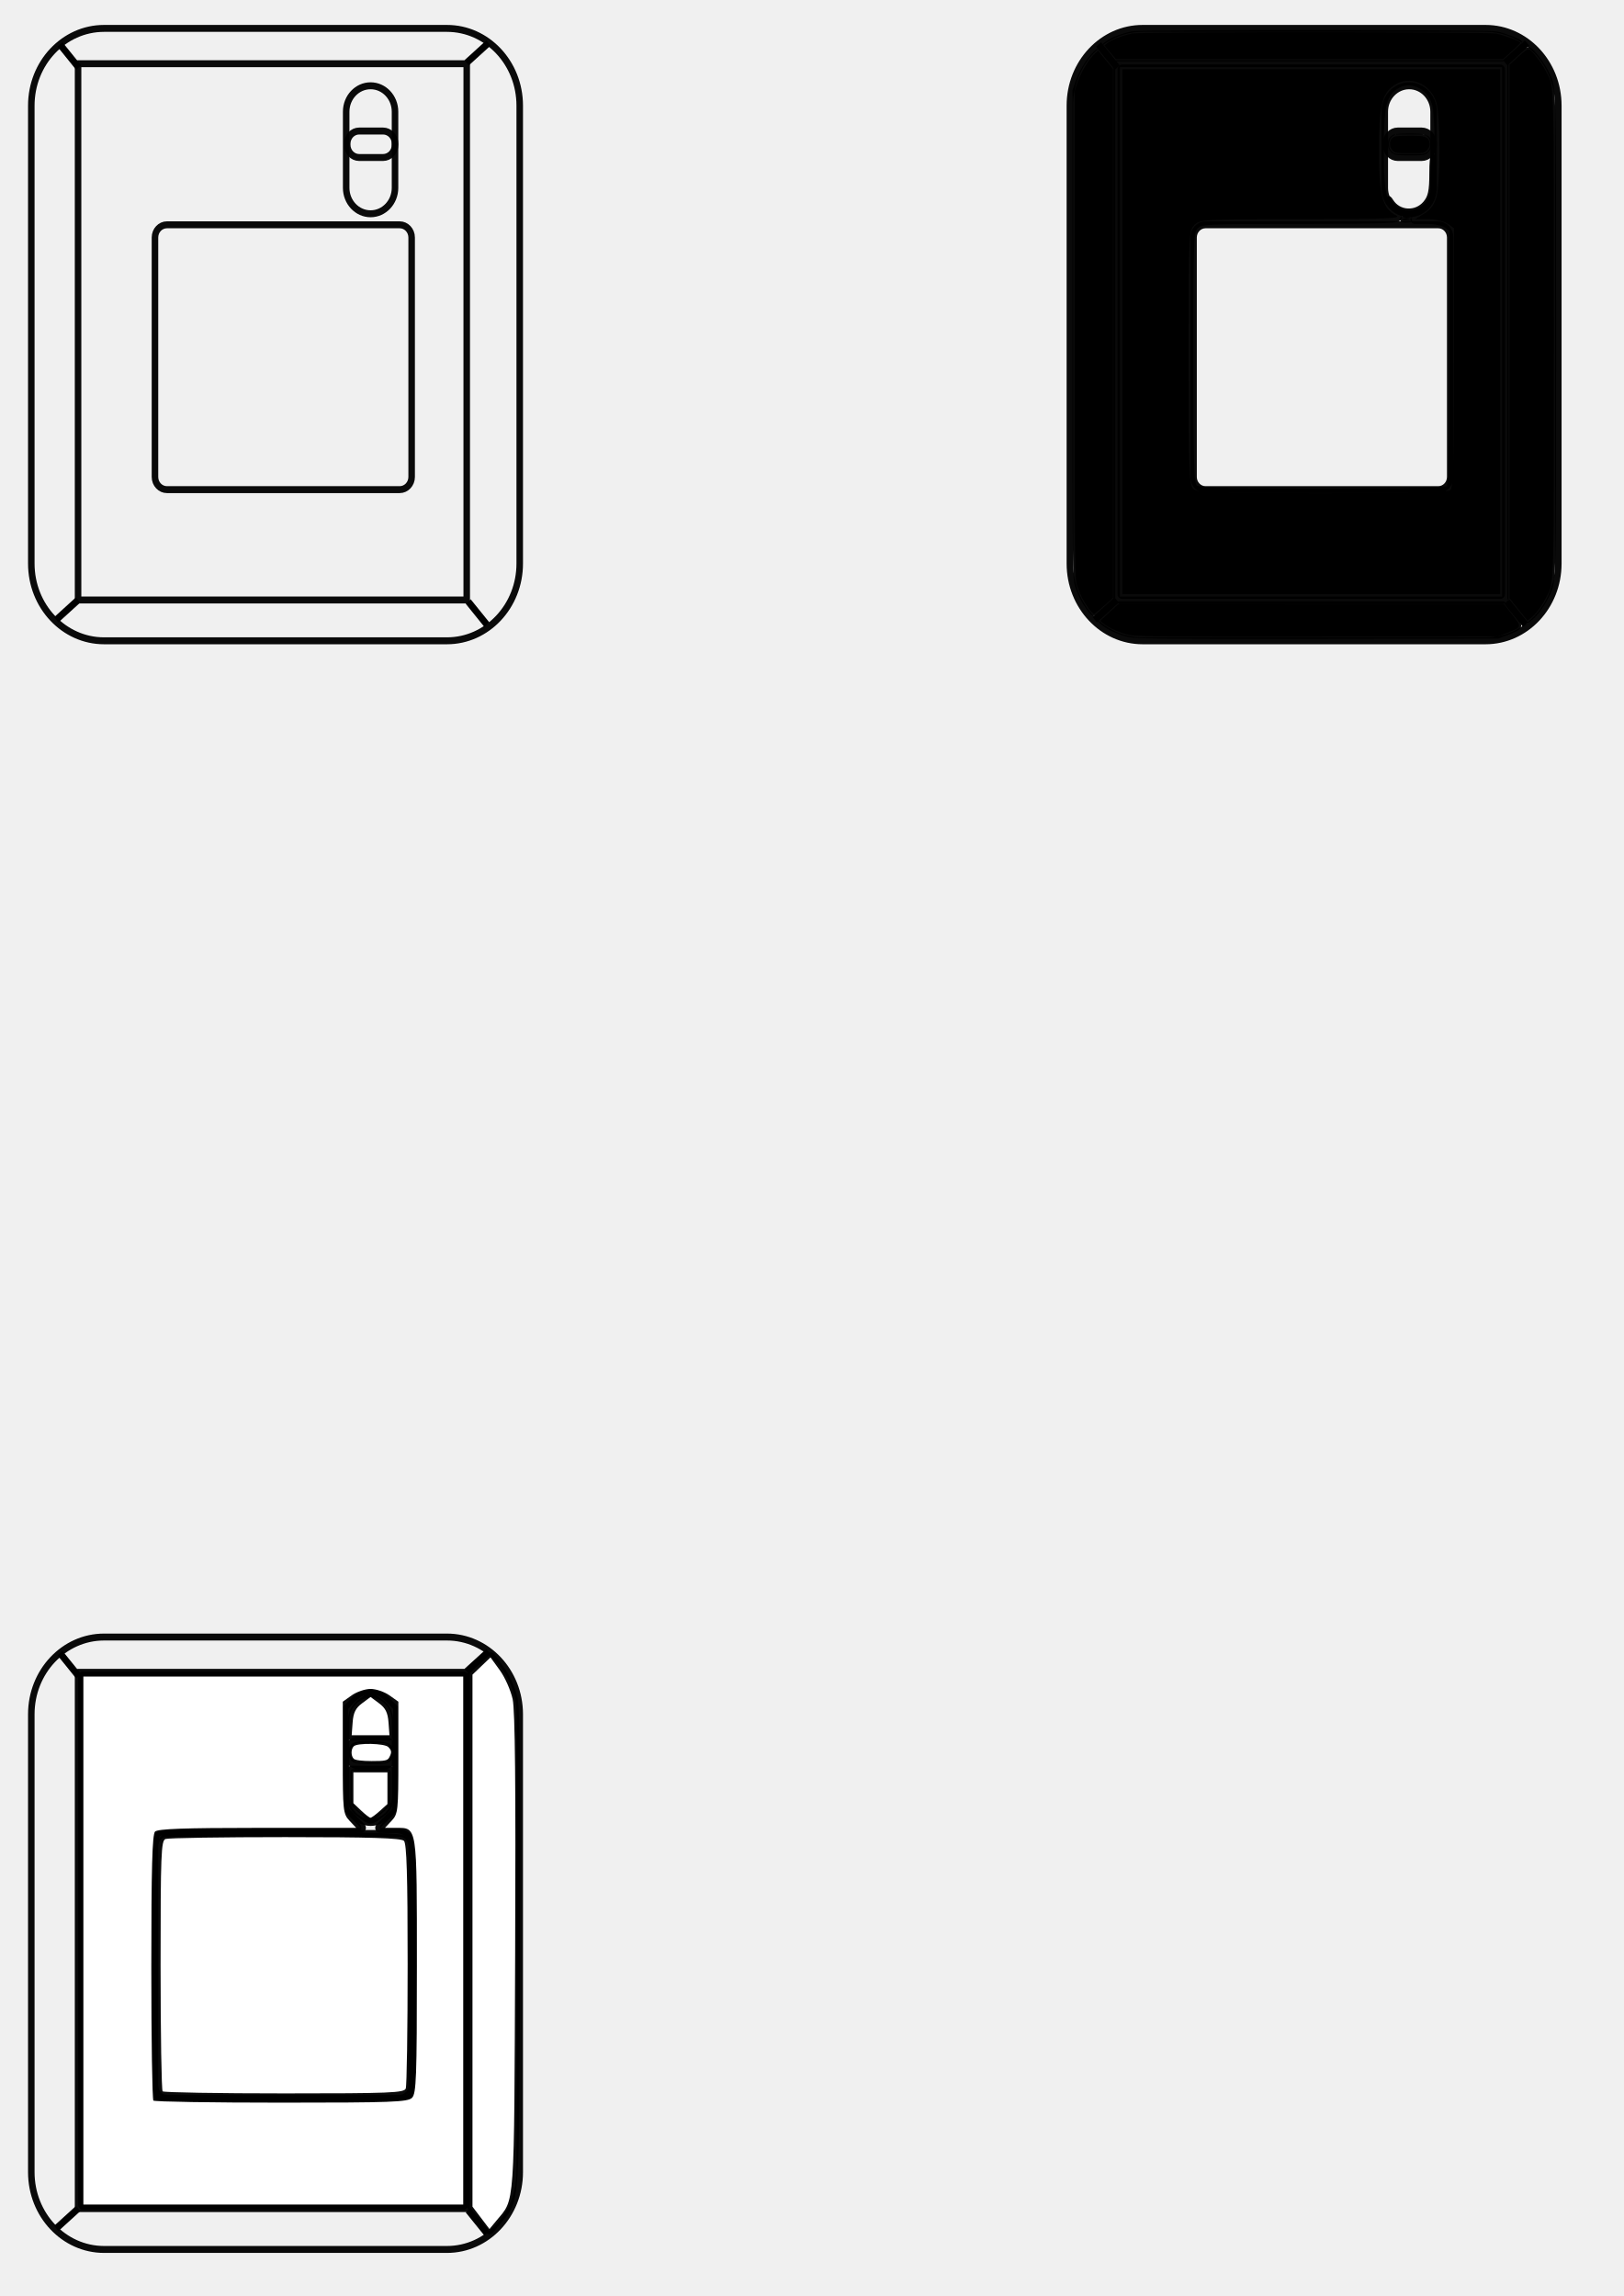
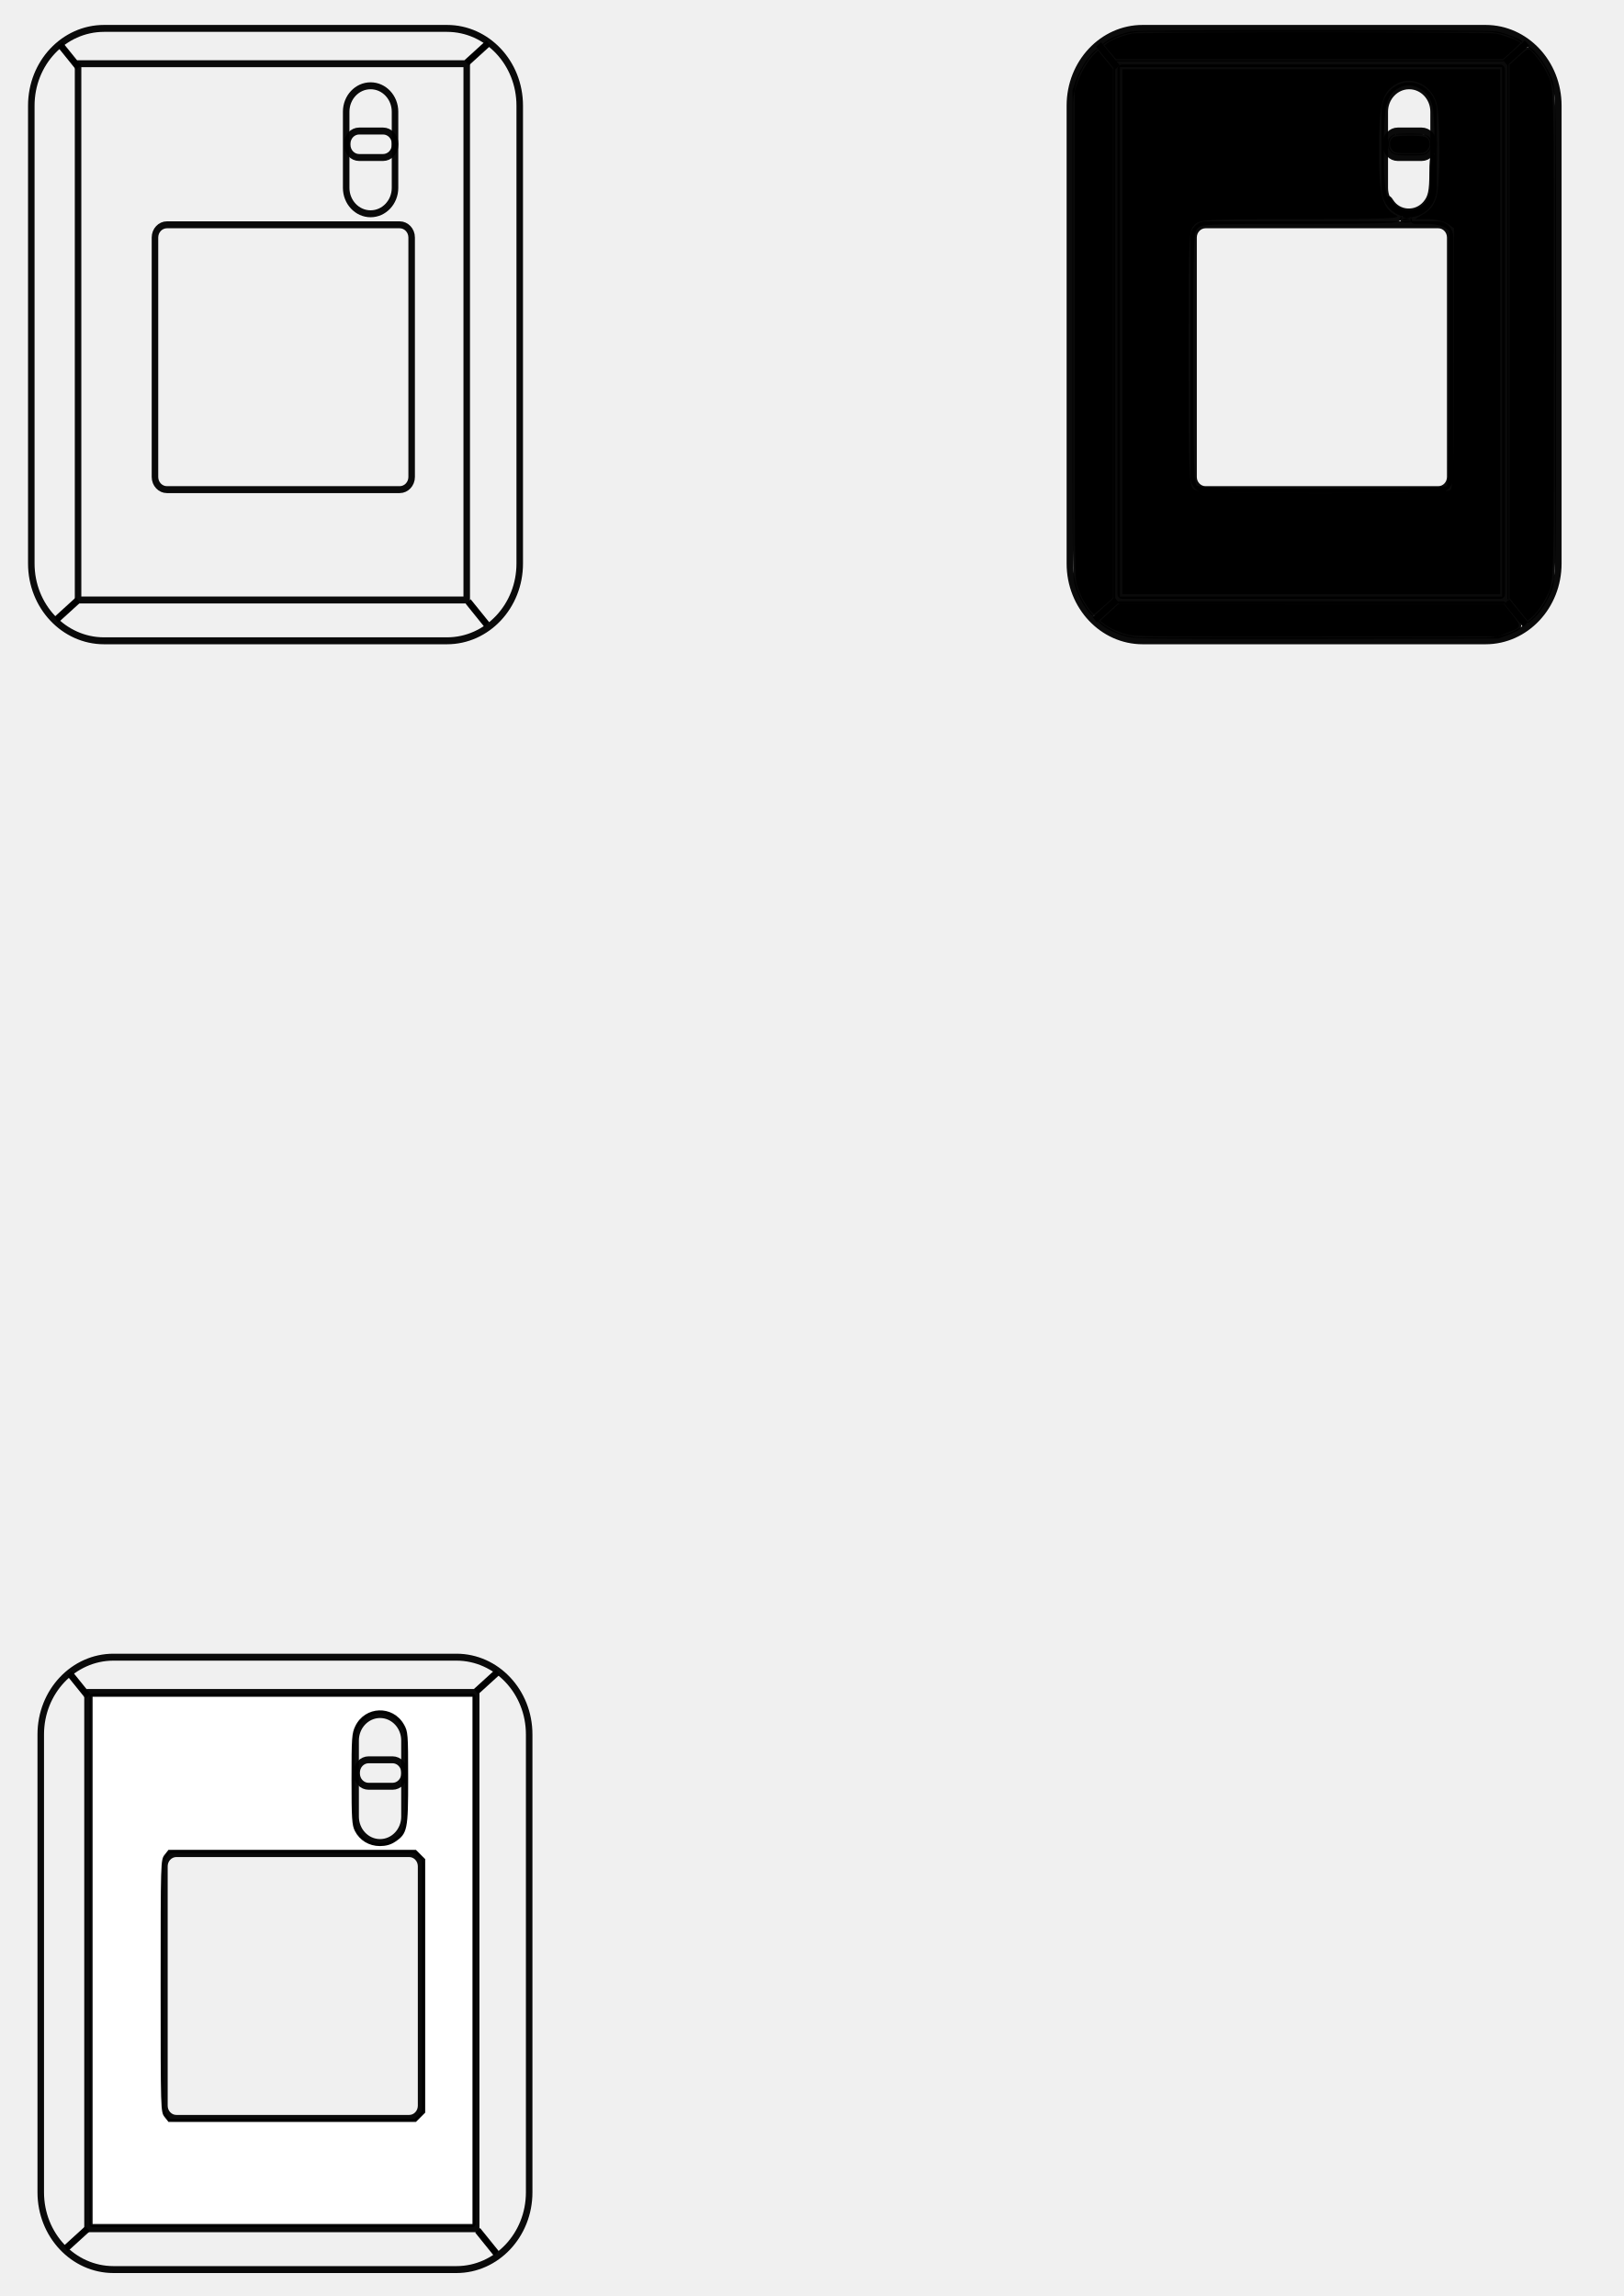
<svg xmlns="http://www.w3.org/2000/svg" width="210mm" height="297mm" viewBox="0 0 210 297" version="1.1" id="svg5">
  <defs id="defs2">
    </defs>
  <g id="layer1">
    <path style="fill:#000000;stroke:#000000;stroke-width:5.128;stroke-linecap:round;stroke-linejoin:round;stroke-miterlimit:4;stroke-dasharray:none;stroke-opacity:0.955;paint-order:stroke markers fill" d="" id="path1507" transform="scale(0.2645833)" />
    <path style="fill:#000000;stroke:#000000;stroke-width:5.128;stroke-linecap:round;stroke-linejoin:round;stroke-miterlimit:4;stroke-dasharray:none;stroke-opacity:0.955;paint-order:stroke markers fill" d="" id="path1622" transform="scale(0.2645833)" />
    <path style="fill:#000000;stroke:#000000;stroke-width:5.128;stroke-linecap:round;stroke-linejoin:round;stroke-miterlimit:4;stroke-dasharray:none;stroke-opacity:0.955;paint-order:stroke markers fill" d="" id="path1973" transform="scale(0.2645833)" />
    <path style="fill:#ffffff;stroke:#000000;stroke-width:3.395;stroke-linecap:round;stroke-linejoin:round;stroke-opacity:0.955;paint-order:stroke markers fill" d="" id="path1530" transform="scale(0.2645833)" />
    <path style="fill:#ffffff;stroke:#000000;stroke-width:1.369;stroke-linecap:round;stroke-linejoin:round;stroke-opacity:0.955;paint-order:stroke markers fill" d="" id="path1047" transform="scale(0.2645833)" />
    <path style="fill:#ffffff;stroke:#000000;stroke-width:1.369;stroke-linecap:round;stroke-linejoin:round;stroke-opacity:0.955;paint-order:stroke markers fill" d="" id="path1086" transform="scale(0.2645833)" />
    <g id="g1529" transform="matrix(0.3602102,0,0,0.3825382,-0.5210766,-12.88348)" style="stroke-width:2.346;stroke-miterlimit:4;stroke-dasharray:none">
      <rect style="fill:none;stroke:#000000;stroke-width:2.346;stroke-linecap:round;stroke-linejoin:round;stroke-miterlimit:4;stroke-dasharray:none;stroke-opacity:0.955;paint-order:stroke markers fill" id="rect1273" width="139.548" height="181.338" x="29.477" y="55.222" />
      <rect style="fill:none;stroke:#000000;stroke-width:2.346;stroke-linecap:round;stroke-linejoin:round;stroke-miterlimit:4;stroke-dasharray:none;stroke-opacity:0.955;paint-order:stroke markers fill" id="rect1275" width="175.368" height="207.083" x="12.686" y="43.282" ry="26.119" />
      <path style="fill:none;stroke:#000000;stroke-width:2.346;stroke-linecap:butt;stroke-linejoin:miter;stroke-miterlimit:4;stroke-dasharray:none;stroke-opacity:1" d="m 29.477,236.56 -7.836,6.716" id="path1310" />
      <path style="fill:none;stroke:#000000;stroke-width:2.346;stroke-linecap:butt;stroke-linejoin:miter;stroke-miterlimit:4;stroke-dasharray:none;stroke-opacity:1" d="m 176.27,244.925 -6.716,-7.836" id="path1314" />
      <path style="fill:none;stroke:#000000;stroke-width:2.346;stroke-linecap:butt;stroke-linejoin:miter;stroke-miterlimit:4;stroke-dasharray:none;stroke-opacity:1" d="m 176.83,48.206 -7.836,6.716" id="path1400" />
      <path style="fill:none;stroke:#000000;stroke-width:2.346;stroke-linecap:butt;stroke-linejoin:miter;stroke-miterlimit:4;stroke-dasharray:none;stroke-opacity:1" d="m 22.974,48.705 6.716,7.835" id="path1406" />
      <rect style="fill:none;stroke:#000000;stroke-width:2.346;stroke-linecap:round;stroke-linejoin:round;stroke-miterlimit:4;stroke-dasharray:none;stroke-opacity:0.955;paint-order:stroke markers fill" id="rect1434" width="17.537" height="43.282" x="125.742" y="62.685" ry="8.768" />
      <rect style="fill:none;stroke:#000000;stroke-width:2.346;stroke-linecap:round;stroke-linejoin:round;stroke-miterlimit:4;stroke-dasharray:none;stroke-opacity:0.955;paint-order:stroke markers fill" id="rect1436" width="17.164" height="8.955" x="126.116" y="77.983" ry="4.291" />
      <rect style="fill:none;stroke:#000000;stroke-width:2.346;stroke-linecap:round;stroke-linejoin:round;stroke-miterlimit:4;stroke-dasharray:none;stroke-opacity:0.955;paint-order:stroke markers fill" id="rect1438" width="92.161" height="89.549" x="57.088" y="109.698" ry="4.291" />
    </g>
    <g id="g2273">
      <g id="g1573" transform="matrix(0.3602102,0,0,0.3825382,133.8032,-12.88348)" style="stroke-width:2.346;stroke-miterlimit:4;stroke-dasharray:none">
        <rect style="fill:none;stroke:#000000;stroke-width:2.346;stroke-linecap:round;stroke-linejoin:round;stroke-miterlimit:4;stroke-dasharray:none;stroke-opacity:0.955;paint-order:stroke markers fill" id="rect1555" width="139.548" height="181.338" x="29.477" y="55.222" />
        <rect style="fill:none;stroke:#000000;stroke-width:2.346;stroke-linecap:round;stroke-linejoin:round;stroke-miterlimit:4;stroke-dasharray:none;stroke-opacity:0.955;paint-order:stroke markers fill" id="rect1557" width="175.368" height="207.083" x="12.686" y="43.282" ry="26.119" />
        <path style="fill:none;stroke:#000000;stroke-width:2.346;stroke-linecap:butt;stroke-linejoin:miter;stroke-miterlimit:4;stroke-dasharray:none;stroke-opacity:1" d="m 29.477,236.56 -7.836,6.716" id="path1559" />
        <path style="fill:none;stroke:#000000;stroke-width:2.346;stroke-linecap:butt;stroke-linejoin:miter;stroke-miterlimit:4;stroke-dasharray:none;stroke-opacity:1" d="m 176.27,244.925 -6.716,-7.836" id="path1561" />
        <path style="fill:none;stroke:#000000;stroke-width:2.346;stroke-linecap:butt;stroke-linejoin:miter;stroke-miterlimit:4;stroke-dasharray:none;stroke-opacity:1" d="m 176.83,48.206 -7.836,6.716" id="path1563" />
        <path style="fill:none;stroke:#000000;stroke-width:2.346;stroke-linecap:butt;stroke-linejoin:miter;stroke-miterlimit:4;stroke-dasharray:none;stroke-opacity:1" d="m 22.974,48.705 6.716,7.835" id="path1565" />
        <rect style="fill:none;stroke:#000000;stroke-width:2.346;stroke-linecap:round;stroke-linejoin:round;stroke-miterlimit:4;stroke-dasharray:none;stroke-opacity:0.955;paint-order:stroke markers fill" id="rect1567" width="17.537" height="43.282" x="125.742" y="62.685" ry="8.768" />
        <rect style="fill:none;stroke:#000000;stroke-width:2.346;stroke-linecap:round;stroke-linejoin:round;stroke-miterlimit:4;stroke-dasharray:none;stroke-opacity:0.955;paint-order:stroke markers fill" id="rect1569" width="17.164" height="8.955" x="126.116" y="77.983" ry="4.291" />
        <rect style="fill:none;stroke:#000000;stroke-width:2.346;stroke-linecap:round;stroke-linejoin:round;stroke-miterlimit:4;stroke-dasharray:none;stroke-opacity:0.955;paint-order:stroke markers fill" id="rect1571" width="92.161" height="89.549" x="57.088" y="109.698" ry="4.291" />
      </g>
      <path style="fill:#000000;stroke:#000000;stroke-width:4.642;stroke-linecap:round;stroke-linejoin:round;stroke-miterlimit:4;stroke-dasharray:none;stroke-opacity:0.955;paint-order:stroke markers fill" d="M 548.579,162.176 V 33.845 h 92.37 92.37 V 162.176 290.507 h -92.37 -92.37 z m 160.484,77.281 c 1.266,-1.266 1.692,-17.594 1.692,-64.791 v -63.098 l -3.134,-2.195 c -1.724,-1.207 -6.007,-2.198 -9.519,-2.201 l -6.385,-0.005 4.497,-2.742 c 3.022,-1.842 4.985,-4.501 5.986,-8.104 1.909,-6.875 1.936,-39.008 0.038,-45.842 -2.676,-9.635 -13.293,-14.044 -20.932,-8.694 -5.863,4.107 -7.216,10.081 -7.214,31.853 0.002,22.165 1.646,28.331 8.459,31.735 2.887,1.442 -5.482,1.765 -46.185,1.782 -47.816,0.02 -49.818,0.128 -52.531,2.841 -2.735,2.735 -2.82,4.701 -2.82,64.77 0,54.437 0.269,62.218 2.216,64.165 1.946,1.946 9.638,2.216 63.178,2.216 45.535,0 61.39,-0.428 62.654,-1.692 z" id="path1704" transform="scale(0.2645833)" />
      <path style="fill:#000000;stroke:#000000;stroke-width:2.163;stroke-linecap:round;stroke-linejoin:round;stroke-miterlimit:4;stroke-dasharray:none;stroke-opacity:0.955;paint-order:stroke markers fill" d="m 682.527,102.298 c -2.13,-1.966 -3.773,-4.045 -3.767,-4.763 0.009,-0.987 0.324,-0.786 1.397,0.89 3.69,5.763 12.012,6.198 16.502,0.861 2.483,-2.95 3.108,-5.893 3.112,-14.65 0.002,-5.095 0.259,-7.84 0.762,-8.151 0.568,-0.351 0.643,1.668 0.298,8.01 -0.52,9.575 -1.118,12.473 -3.094,14.985 -1.827,2.322 -8.124,6.307 -9.967,6.307 -0.858,-1.4e-4 -3.033,-1.448 -5.244,-3.489 z" id="path1782" transform="scale(0.2645833)" />
      <path style="fill:#000000;stroke:#000000;stroke-width:2.163;stroke-linecap:round;stroke-linejoin:round;stroke-miterlimit:4;stroke-dasharray:none;stroke-opacity:0.955;paint-order:stroke markers fill" d="m 685.319,107.215 c 0,-0.299 0.887,-0.413 1.971,-0.254 2.534,0.372 2.534,0.797 0,0.797 -1.084,0 -1.971,-0.244 -1.971,-0.543 z" id="path1821" transform="scale(0.2645833)" />
      <path style="fill:#000000;stroke:#000000;stroke-width:2.163;stroke-linecap:round;stroke-linejoin:round;stroke-miterlimit:4;stroke-dasharray:none;stroke-opacity:0.955;paint-order:stroke markers fill" d="m 680.72,73.591 c -1.642,-1.642 -1.698,-4.706 -0.113,-6.14 0.965,-0.873 2.625,-1.087 8.416,-1.087 7.768,0 9.077,0.444 9.767,3.314 0.279,1.162 -0.025,2.213 -0.997,3.45 -1.368,1.739 -1.557,1.778 -8.579,1.778 -6.304,0 -7.34,-0.16 -8.494,-1.314 z" id="path1938" transform="scale(0.2645833)" />
      <path style="fill:#000000;stroke:#000000;stroke-width:2.163;stroke-linecap:round;stroke-linejoin:round;stroke-miterlimit:4;stroke-dasharray:none;stroke-opacity:0.955;paint-order:stroke markers fill" d="m 551.974,310.434 c -4.452,-0.973 -9.761,-3.333 -12.523,-5.568 l -1.643,-1.329 4.599,-4.24 4.599,-4.24 93.96,0.019 93.96,0.019 4.182,5.286 c 4.885,6.175 4.879,6.199 -2.282,8.981 l -4.528,1.759 -88.047,0.119 c -73.573,0.1 -88.742,-0.033 -92.279,-0.806 z" id="path2019" transform="scale(0.2645833)" />
      <path style="fill:#000000;stroke:#000000;stroke-width:2.163;stroke-linecap:round;stroke-linejoin:round;stroke-miterlimit:4;stroke-dasharray:none;stroke-opacity:0.955;paint-order:stroke markers fill" d="m 532.198,297.529 c -2.575,-3.533 -4.044,-6.415 -5.634,-11.049 -1.197,-3.49 -1.24,-7.707 -1.24,-122.871 V 44.352 l 1.519,-4.396 c 1.642,-4.751 5.466,-11.075 8.232,-13.612 l 1.724,-1.582 1.305,1.659 c 0.718,0.913 2.349,2.909 3.626,4.437 l 2.32,2.777 v 129.337 129.337 l -4.315,3.821 c -2.373,2.101 -4.575,3.914 -4.893,4.028 -0.318,0.114 -1.508,-1.069 -2.645,-2.628 z" id="path2058" transform="scale(0.2645833)" />
      <path style="fill:#000000;stroke:#000000;stroke-width:2.163;stroke-linecap:round;stroke-linejoin:round;stroke-miterlimit:4;stroke-dasharray:none;stroke-opacity:0.955;paint-order:stroke markers fill" d="m 742.293,297.936 -4.408,-5.508 V 162.042 31.656 l 4.347,-3.983 c 3.436,-3.148 4.584,-3.856 5.479,-3.377 1.62,0.867 6.207,6.993 8.172,10.913 3.898,7.778 3.685,0.377 3.685,128.401 0,128.526 0.241,120.512 -3.868,128.625 -2.1,4.147 -5.051,8.104 -7.45,9.991 l -1.549,1.219 z" id="path2097" transform="scale(0.2645833)" />
      <path style="fill:#000000;stroke:#000000;stroke-width:2.163;stroke-linecap:round;stroke-linejoin:round;stroke-miterlimit:4;stroke-dasharray:none;stroke-opacity:0.955;paint-order:stroke markers fill" d="m 542.677,25.555 -2.81,-3.356 1.599,-1.236 c 2.038,-1.576 7.846,-3.79 12.015,-4.58 4.482,-0.85 173.277,-0.814 177.907,0.038 3.67,0.675 11.753,3.78 11.752,4.515 -2e-4,0.23 -1.902,2.119 -4.225,4.197 l -4.225,3.778 h -94.602 -94.602 z" id="path2136" transform="scale(0.2645833)" />
    </g>
-     <g id="g3043">
-       <g id="g2340" transform="matrix(0.3602102,0,0,0.3825382,-0.5210766,195.2035)" style="stroke-width:2.346;stroke-miterlimit:4;stroke-dasharray:none">
-         <rect style="fill:none;stroke:#000000;stroke-width:2.346;stroke-linecap:round;stroke-linejoin:round;stroke-miterlimit:4;stroke-dasharray:none;stroke-opacity:0.955;paint-order:stroke markers fill" id="rect2322" width="139.548" height="181.338" x="29.477" y="55.222" />
-         <rect style="fill:none;stroke:#000000;stroke-width:2.346;stroke-linecap:round;stroke-linejoin:round;stroke-miterlimit:4;stroke-dasharray:none;stroke-opacity:0.955;paint-order:stroke markers fill" id="rect2324" width="175.368" height="207.083" x="12.686" y="43.282" ry="26.119" />
-         <path style="fill:none;stroke:#000000;stroke-width:2.346;stroke-linecap:butt;stroke-linejoin:miter;stroke-miterlimit:4;stroke-dasharray:none;stroke-opacity:1" d="m 29.477,236.56 -7.836,6.716" id="path2326" />
-         <path style="fill:none;stroke:#000000;stroke-width:2.346;stroke-linecap:butt;stroke-linejoin:miter;stroke-miterlimit:4;stroke-dasharray:none;stroke-opacity:1" d="m 176.27,244.925 -6.716,-7.836" id="path2328" />
-         <path style="fill:none;stroke:#000000;stroke-width:2.346;stroke-linecap:butt;stroke-linejoin:miter;stroke-miterlimit:4;stroke-dasharray:none;stroke-opacity:1" d="m 176.83,48.206 -7.836,6.716" id="path2330" />
-         <path style="fill:none;stroke:#000000;stroke-width:2.346;stroke-linecap:butt;stroke-linejoin:miter;stroke-miterlimit:4;stroke-dasharray:none;stroke-opacity:1" d="m 22.974,48.705 6.716,7.835" id="path2332" />
-         <rect style="fill:none;stroke:#000000;stroke-width:2.346;stroke-linecap:round;stroke-linejoin:round;stroke-miterlimit:4;stroke-dasharray:none;stroke-opacity:0.955;paint-order:stroke markers fill" id="rect2334" width="17.537" height="43.282" x="125.742" y="62.685" ry="8.768" />
-         <rect style="fill:none;stroke:#000000;stroke-width:2.346;stroke-linecap:round;stroke-linejoin:round;stroke-miterlimit:4;stroke-dasharray:none;stroke-opacity:0.955;paint-order:stroke markers fill" id="rect2336" width="17.164" height="8.955" x="126.116" y="77.983" ry="4.291" />
-         <rect style="fill:none;stroke:#000000;stroke-width:2.346;stroke-linecap:round;stroke-linejoin:round;stroke-miterlimit:4;stroke-dasharray:none;stroke-opacity:0.955;paint-order:stroke markers fill" id="rect2338" width="92.161" height="89.549" x="57.088" y="109.698" ry="4.291" />
-       </g>
-       <path style="fill:#ffffff;stroke:#000000;stroke-width:4.969;stroke-linecap:round;stroke-linejoin:round;stroke-miterlimit:4;stroke-dasharray:none;stroke-opacity:0.955;paint-order:stroke markers fill" d="M 40.758,948.746 V 819.68 H 133.594 226.431 V 948.746 1077.812 H 133.594 40.758 Z m 160.27,76.753 c 2.589,-2.343 2.761,-6.34 2.761,-64.155 0,-59.644 -0.099,-61.756 -3.019,-64.676 -1.993,-1.993 -5.032,-3.019 -8.941,-3.019 h -5.922 l 4.412,-4.412 4.413,-4.412 v -25.14 -25.14 l -4.413,-4.412 c -3.012,-3.012 -5.924,-4.412 -9.173,-4.412 -3.249,0 -6.162,1.401 -9.173,4.412 l -4.412,4.412 v 25.14 25.14 l 4.412,4.412 4.412,4.412 h -48.836 c -42.384,0 -49.15,0.313 -51.208,2.372 -2.081,2.081 -2.372,10.111 -2.372,65.363 0,46.98 0.46,63.451 1.811,64.802 1.348,1.348 17.233,1.811 62.15,1.811 54.027,0 60.627,-0.261 63.099,-2.498 z" id="path2493" transform="scale(0.2645833)" />
-       <path style="fill:#ffffff;stroke:#000000;stroke-width:4.969;stroke-linecap:round;stroke-linejoin:round;stroke-miterlimit:4;stroke-dasharray:none;stroke-opacity:0.955;paint-order:stroke markers fill" d="m 79.502,1022.462 c -0.553,-0.553 -1.006,-28.332 -1.006,-61.73 0,-53.979 0.265,-60.825 2.388,-61.64 1.313,-0.504 27.67,-0.916 58.57,-0.916 41.685,0 56.65,0.467 57.994,1.811 1.347,1.347 1.811,16.812 1.811,60.258 0,32.146 -0.412,59.521 -0.916,60.834 -0.814,2.12 -7.461,2.388 -59.375,2.388 -32.152,0 -58.912,-0.453 -59.465,-1.006 z" id="path2633" transform="scale(0.2645833)" />
-       <path style="fill:#ffffff;stroke:#000000;stroke-width:4.969;stroke-linecap:round;stroke-linejoin:round;stroke-miterlimit:4;stroke-dasharray:none;stroke-opacity:0.955;paint-order:stroke markers fill" d="M 40.758,948.746 V 819.68 H 133.594 226.431 V 948.746 1077.812 H 133.594 40.758 Z m 160.658,76.879 c 2.08,-2.08 2.372,-10.025 2.372,-64.414 0,-69.338 0.271,-67.563 -10.309,-67.563 h -5.313 l 3.282,-3.494 c 3.121,-3.322 3.282,-4.84 3.282,-30.843 v -27.349 l -4.384,-3.122 c -2.411,-1.717 -6.552,-3.122 -9.202,-3.122 -2.65,0 -6.79,1.405 -9.202,3.122 l -4.384,3.122 v 27.349 c 0,26.002 0.162,27.521 3.282,30.843 l 3.282,3.494 h -48.267 c -35.528,0 -48.745,0.478 -50.078,1.811 -1.352,1.352 -1.811,18.126 -1.811,66.168 0,35.396 0.453,64.81 1.006,65.363 0.553,0.553 28.696,1.006 62.538,1.006 53.925,0 61.825,-0.293 63.904,-2.372 z" id="path2672" transform="scale(0.2645833)" />
-       <path style="fill:#ffffff;stroke:#000000;stroke-width:4.969;stroke-linecap:round;stroke-linejoin:round;stroke-miterlimit:4;stroke-dasharray:none;stroke-opacity:0.955;paint-order:stroke markers fill" d="m 172.378,842.097 c 0.353,-4.769 1.455,-7.002 4.615,-9.352 l 4.151,-3.087 4.151,3.087 c 3.16,2.35 4.262,4.583 4.615,9.352 l 0.464,6.265 h -9.231 -9.231 z" id="path2711" transform="scale(0.2645833)" />
-       <path style="fill:#ffffff;stroke:#000000;stroke-width:4.969;stroke-linecap:round;stroke-linejoin:round;stroke-miterlimit:4;stroke-dasharray:none;stroke-opacity:0.955;paint-order:stroke markers fill" d="m 176.065,885.99 c -3.462,-2.724 -3.977,-4.238 -3.977,-11.699 v -8.57 h 9.057 9.057 v 8.57 c 0,7.461 -0.515,8.975 -3.977,11.699 -2.188,1.721 -4.473,3.129 -5.08,3.129 -0.606,0 -2.892,-1.408 -5.08,-3.129 z" id="path2750" transform="scale(0.2645833)" />
-       <path style="fill:#ffffff;stroke:#000000;stroke-width:4.969;stroke-linecap:round;stroke-linejoin:round;stroke-miterlimit:4;stroke-dasharray:none;stroke-opacity:0.955;paint-order:stroke markers fill" d="m 235.111,1084.305 -4.151,-5.47 V 948.785 818.736 l 4.402,-4.218 4.402,-4.218 4.572,6.311 c 2.514,3.471 5.331,9.827 6.259,14.125 1.186,5.489 1.547,42.389 1.215,124.048 -0.516,127.086 -0.01,119.856 -9.156,130.896 l -3.392,4.095 z" id="path2828" transform="scale(0.2645833)" />
-       <path style="fill:#ffffff;stroke:#000000;stroke-width:3.041;stroke-linecap:round;stroke-linejoin:round;stroke-miterlimit:4;stroke-dasharray:none;stroke-opacity:0.955;paint-order:stroke markers fill" d="m 176.484,885.139 -3.734,-3.552 v -7.533 -7.533 h 8.314 8.314 v 7.745 7.745 l -3.698,3.341 c -2.034,1.837 -4.095,3.341 -4.58,3.341 -0.485,0 -2.563,-1.598 -4.616,-3.552 z" id="path2867" transform="scale(0.2645833)" />
-       <path style="fill:#ffffff;stroke:#000000;stroke-width:3.041;stroke-linecap:round;stroke-linejoin:round;stroke-miterlimit:4;stroke-dasharray:none;stroke-opacity:0.955;paint-order:stroke markers fill" d="m 172.934,859.868 c -1.425,-1.425 -1.425,-4.672 0,-6.097 1.733,-1.733 15.035,-1.462 16.839,0.343 1.702,1.702 1.795,2.648 0.495,5.076 -0.827,1.545 -1.988,1.787 -8.591,1.787 -4.707,0 -8.06,-0.425 -8.744,-1.109 z" id="path2906" transform="scale(0.2645833)" />
+     <g id="g985" transform="matrix(0.3602102,0,0,0.3825382,0.7010272,197.8072)" style="stroke-width:2.346;stroke-miterlimit:4;stroke-dasharray:none">
+       <rect style="fill:none;stroke:#000000;stroke-width:2.346;stroke-linecap:round;stroke-linejoin:round;stroke-miterlimit:4;stroke-dasharray:none;stroke-opacity:0.955;paint-order:stroke markers fill" id="rect967" width="139.548" height="181.338" x="29.477" y="55.222" />
+       <rect style="fill:none;stroke:#000000;stroke-width:2.346;stroke-linecap:round;stroke-linejoin:round;stroke-miterlimit:4;stroke-dasharray:none;stroke-opacity:0.955;paint-order:stroke markers fill" id="rect969" width="175.368" height="207.083" x="12.686" y="43.282" ry="26.119" />
+       <path style="fill:none;stroke:#000000;stroke-width:2.346;stroke-linecap:butt;stroke-linejoin:miter;stroke-miterlimit:4;stroke-dasharray:none;stroke-opacity:1" d="m 29.477,236.56 -7.836,6.716" id="path971" />
+       <path style="fill:none;stroke:#000000;stroke-width:2.346;stroke-linecap:butt;stroke-linejoin:miter;stroke-miterlimit:4;stroke-dasharray:none;stroke-opacity:1" d="m 176.27,244.925 -6.716,-7.836" id="path973" />
+       <path style="fill:none;stroke:#000000;stroke-width:2.346;stroke-linecap:butt;stroke-linejoin:miter;stroke-miterlimit:4;stroke-dasharray:none;stroke-opacity:1" d="m 176.83,48.206 -7.836,6.716" id="path975" />
+       <path style="fill:none;stroke:#000000;stroke-width:2.346;stroke-linecap:butt;stroke-linejoin:miter;stroke-miterlimit:4;stroke-dasharray:none;stroke-opacity:1" d="m 22.974,48.705 6.716,7.835" id="path977" />
+       <rect style="fill:none;stroke:#000000;stroke-width:2.346;stroke-linecap:round;stroke-linejoin:round;stroke-miterlimit:4;stroke-dasharray:none;stroke-opacity:0.955;paint-order:stroke markers fill" id="rect979" width="17.537" height="43.282" x="125.742" y="62.685" ry="8.768" />
+       <rect style="fill:none;stroke:#000000;stroke-width:2.346;stroke-linecap:round;stroke-linejoin:round;stroke-miterlimit:4;stroke-dasharray:none;stroke-opacity:0.955;paint-order:stroke markers fill" id="rect981" width="17.164" height="8.955" x="126.116" y="77.983" ry="4.291" />
+       <rect style="fill:none;stroke:#000000;stroke-width:2.346;stroke-linecap:round;stroke-linejoin:round;stroke-miterlimit:4;stroke-dasharray:none;stroke-opacity:0.955;paint-order:stroke markers fill" id="rect983" width="92.161" height="89.549" x="57.088" y="109.698" ry="4.291" />
    </g>
+     <path style="fill:#ffffff;stroke:#000000;stroke-width:3.041;stroke-linecap:round;stroke-linejoin:round;stroke-opacity:0.955;paint-order:stroke markers fill" d="M 45.266,958.437 V 829.568 h 92.841 92.841 v 128.869 128.869 h -92.841 -92.841 z m 160.32,76.717 2.268,-2.268 v -61.978 -61.978 l -2.268,-2.268 -2.267,-2.268 H 142.835 82.352 l -1.915,2.434 c -1.894,2.407 -1.915,3.113 -1.915,64.079 0,60.966 0.021,61.672 1.915,64.079 l 1.915,2.434 h 60.484 60.484 z M 193.167,900.451 c 5.998,-4.007 6.371,-5.835 6.356,-31.16 -0.013,-21.719 -0.097,-22.778 -2.077,-26.232 -5.455,-9.515 -18.994,-9.044 -23.772,0.827 -1.69,3.491 -1.848,5.703 -1.846,25.927 9.2e-4,19.206 0.214,22.533 1.617,25.325 2.319,4.615 6.934,7.409 12.239,7.409 2.98,0 5.332,-0.659 7.485,-2.097 z" id="path1422" transform="scale(0.2645833)" />
  </g>
</svg>
